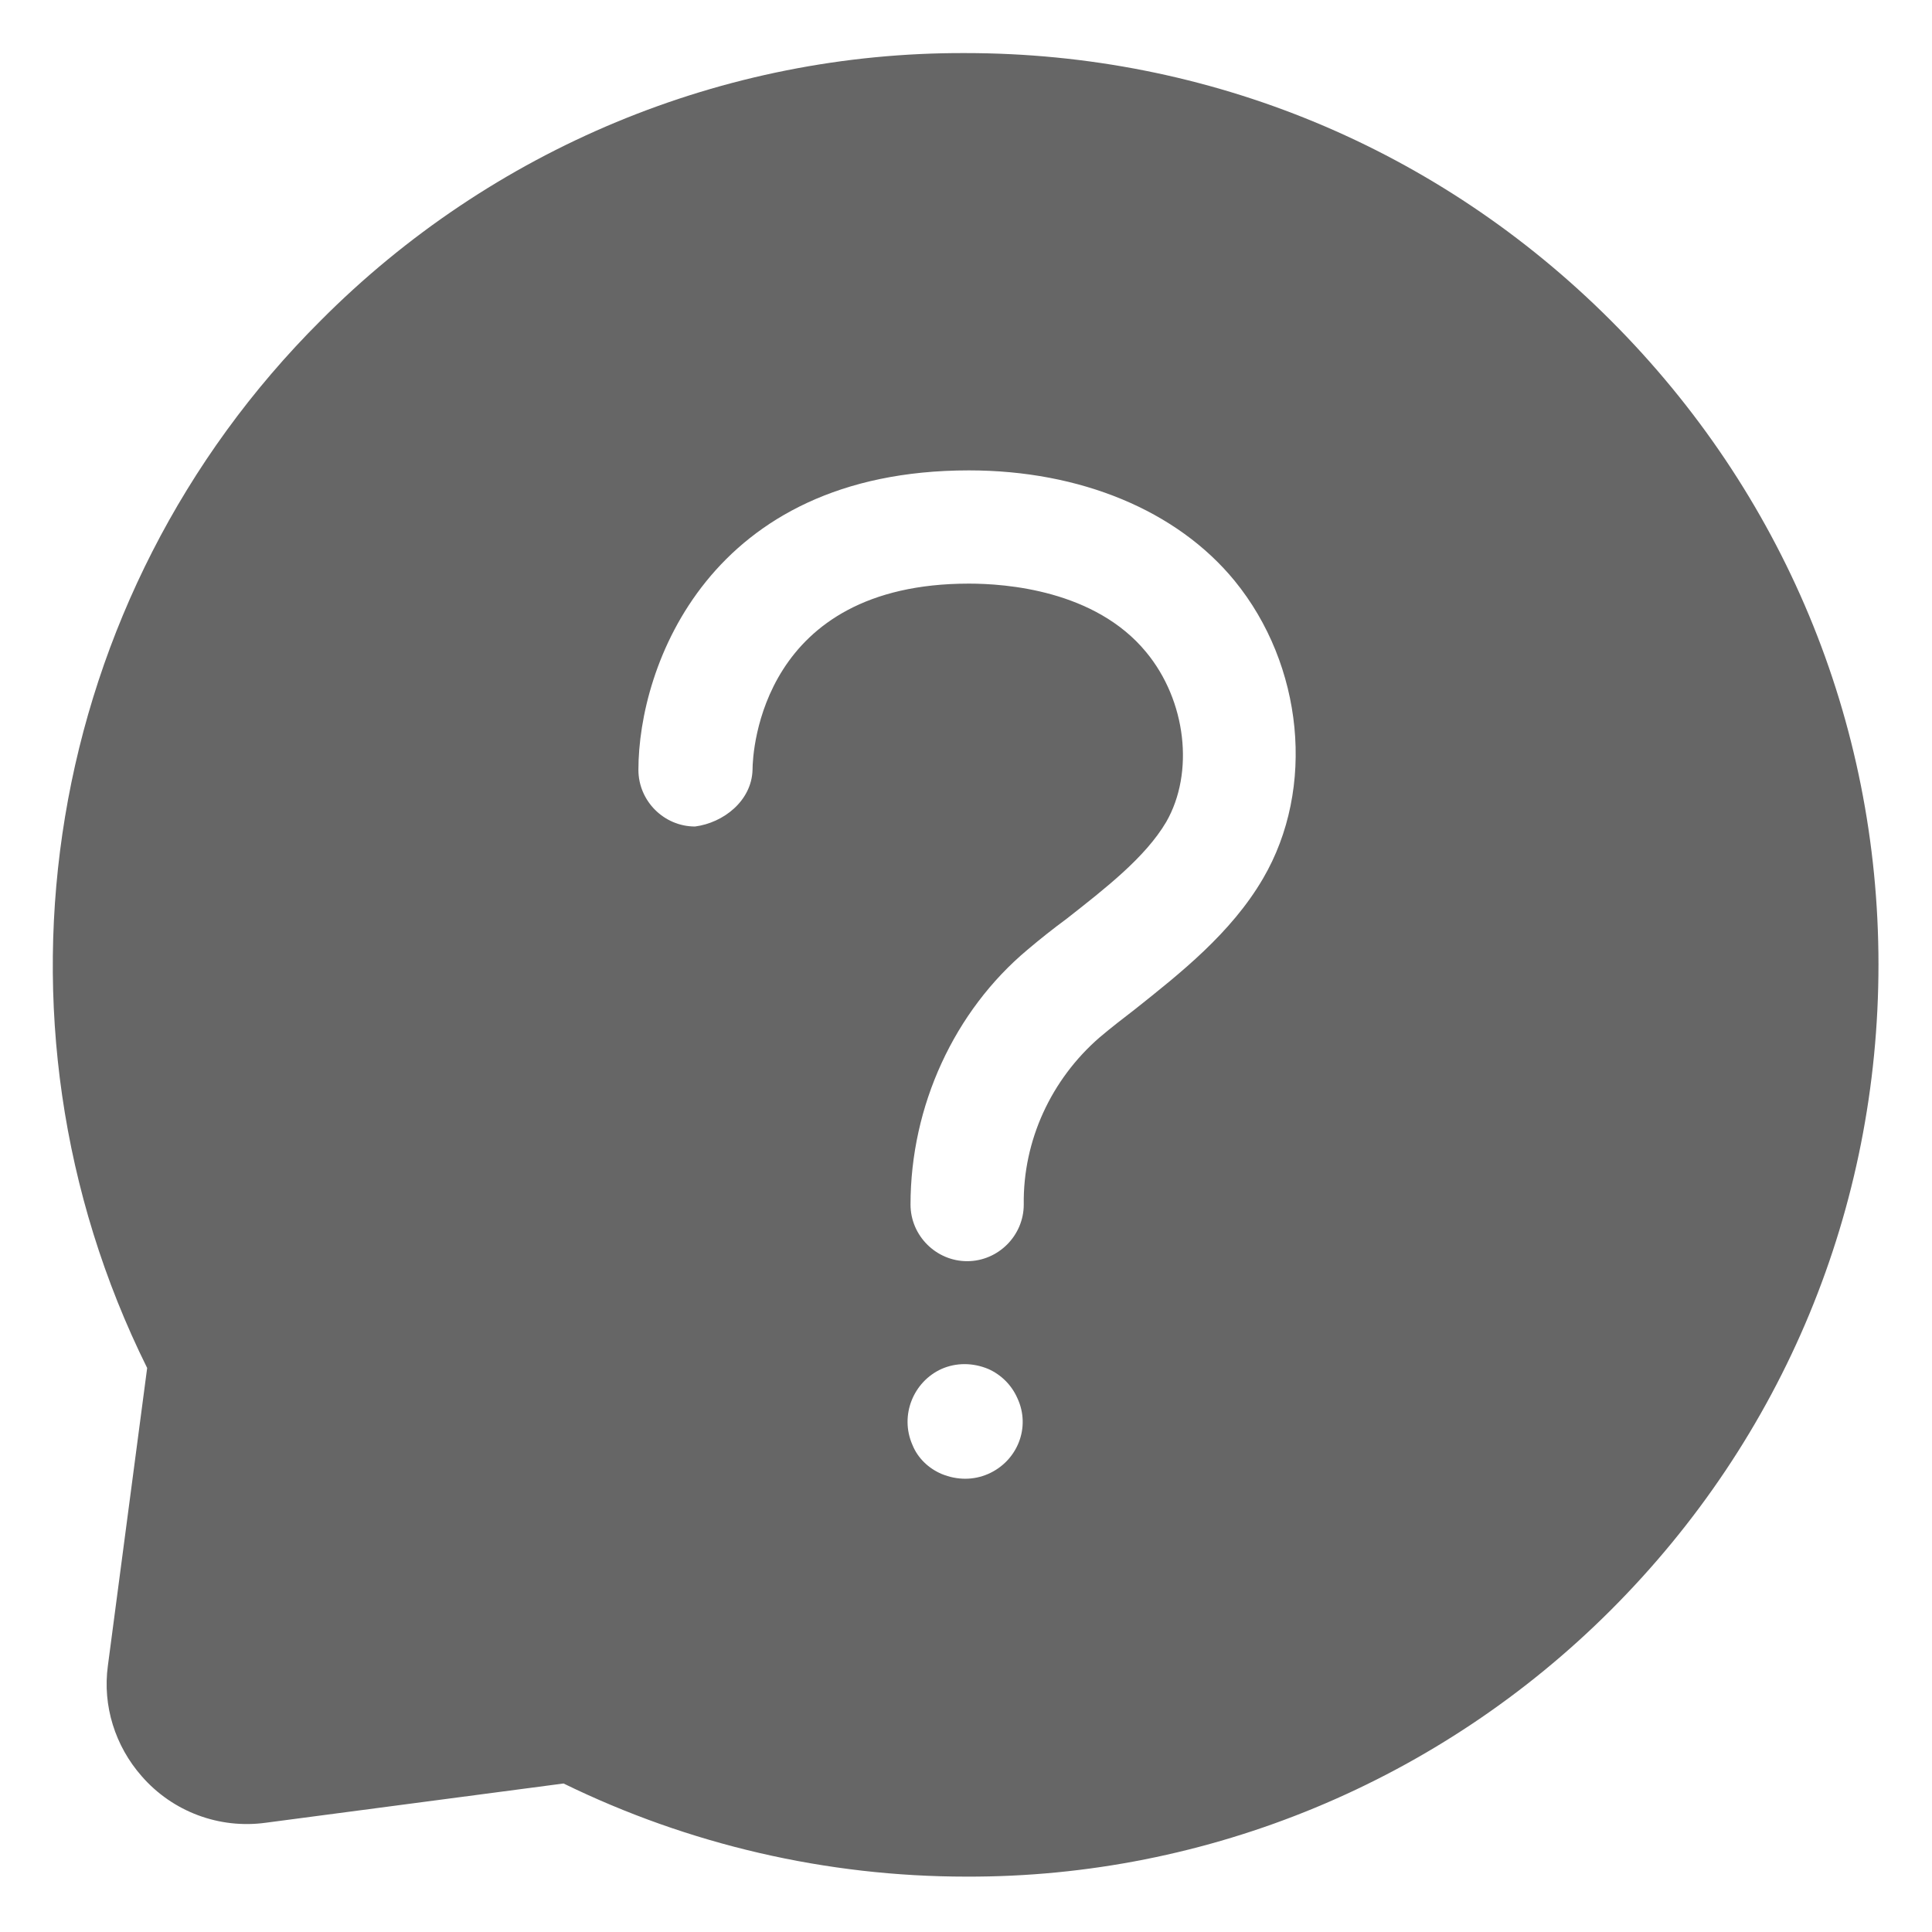
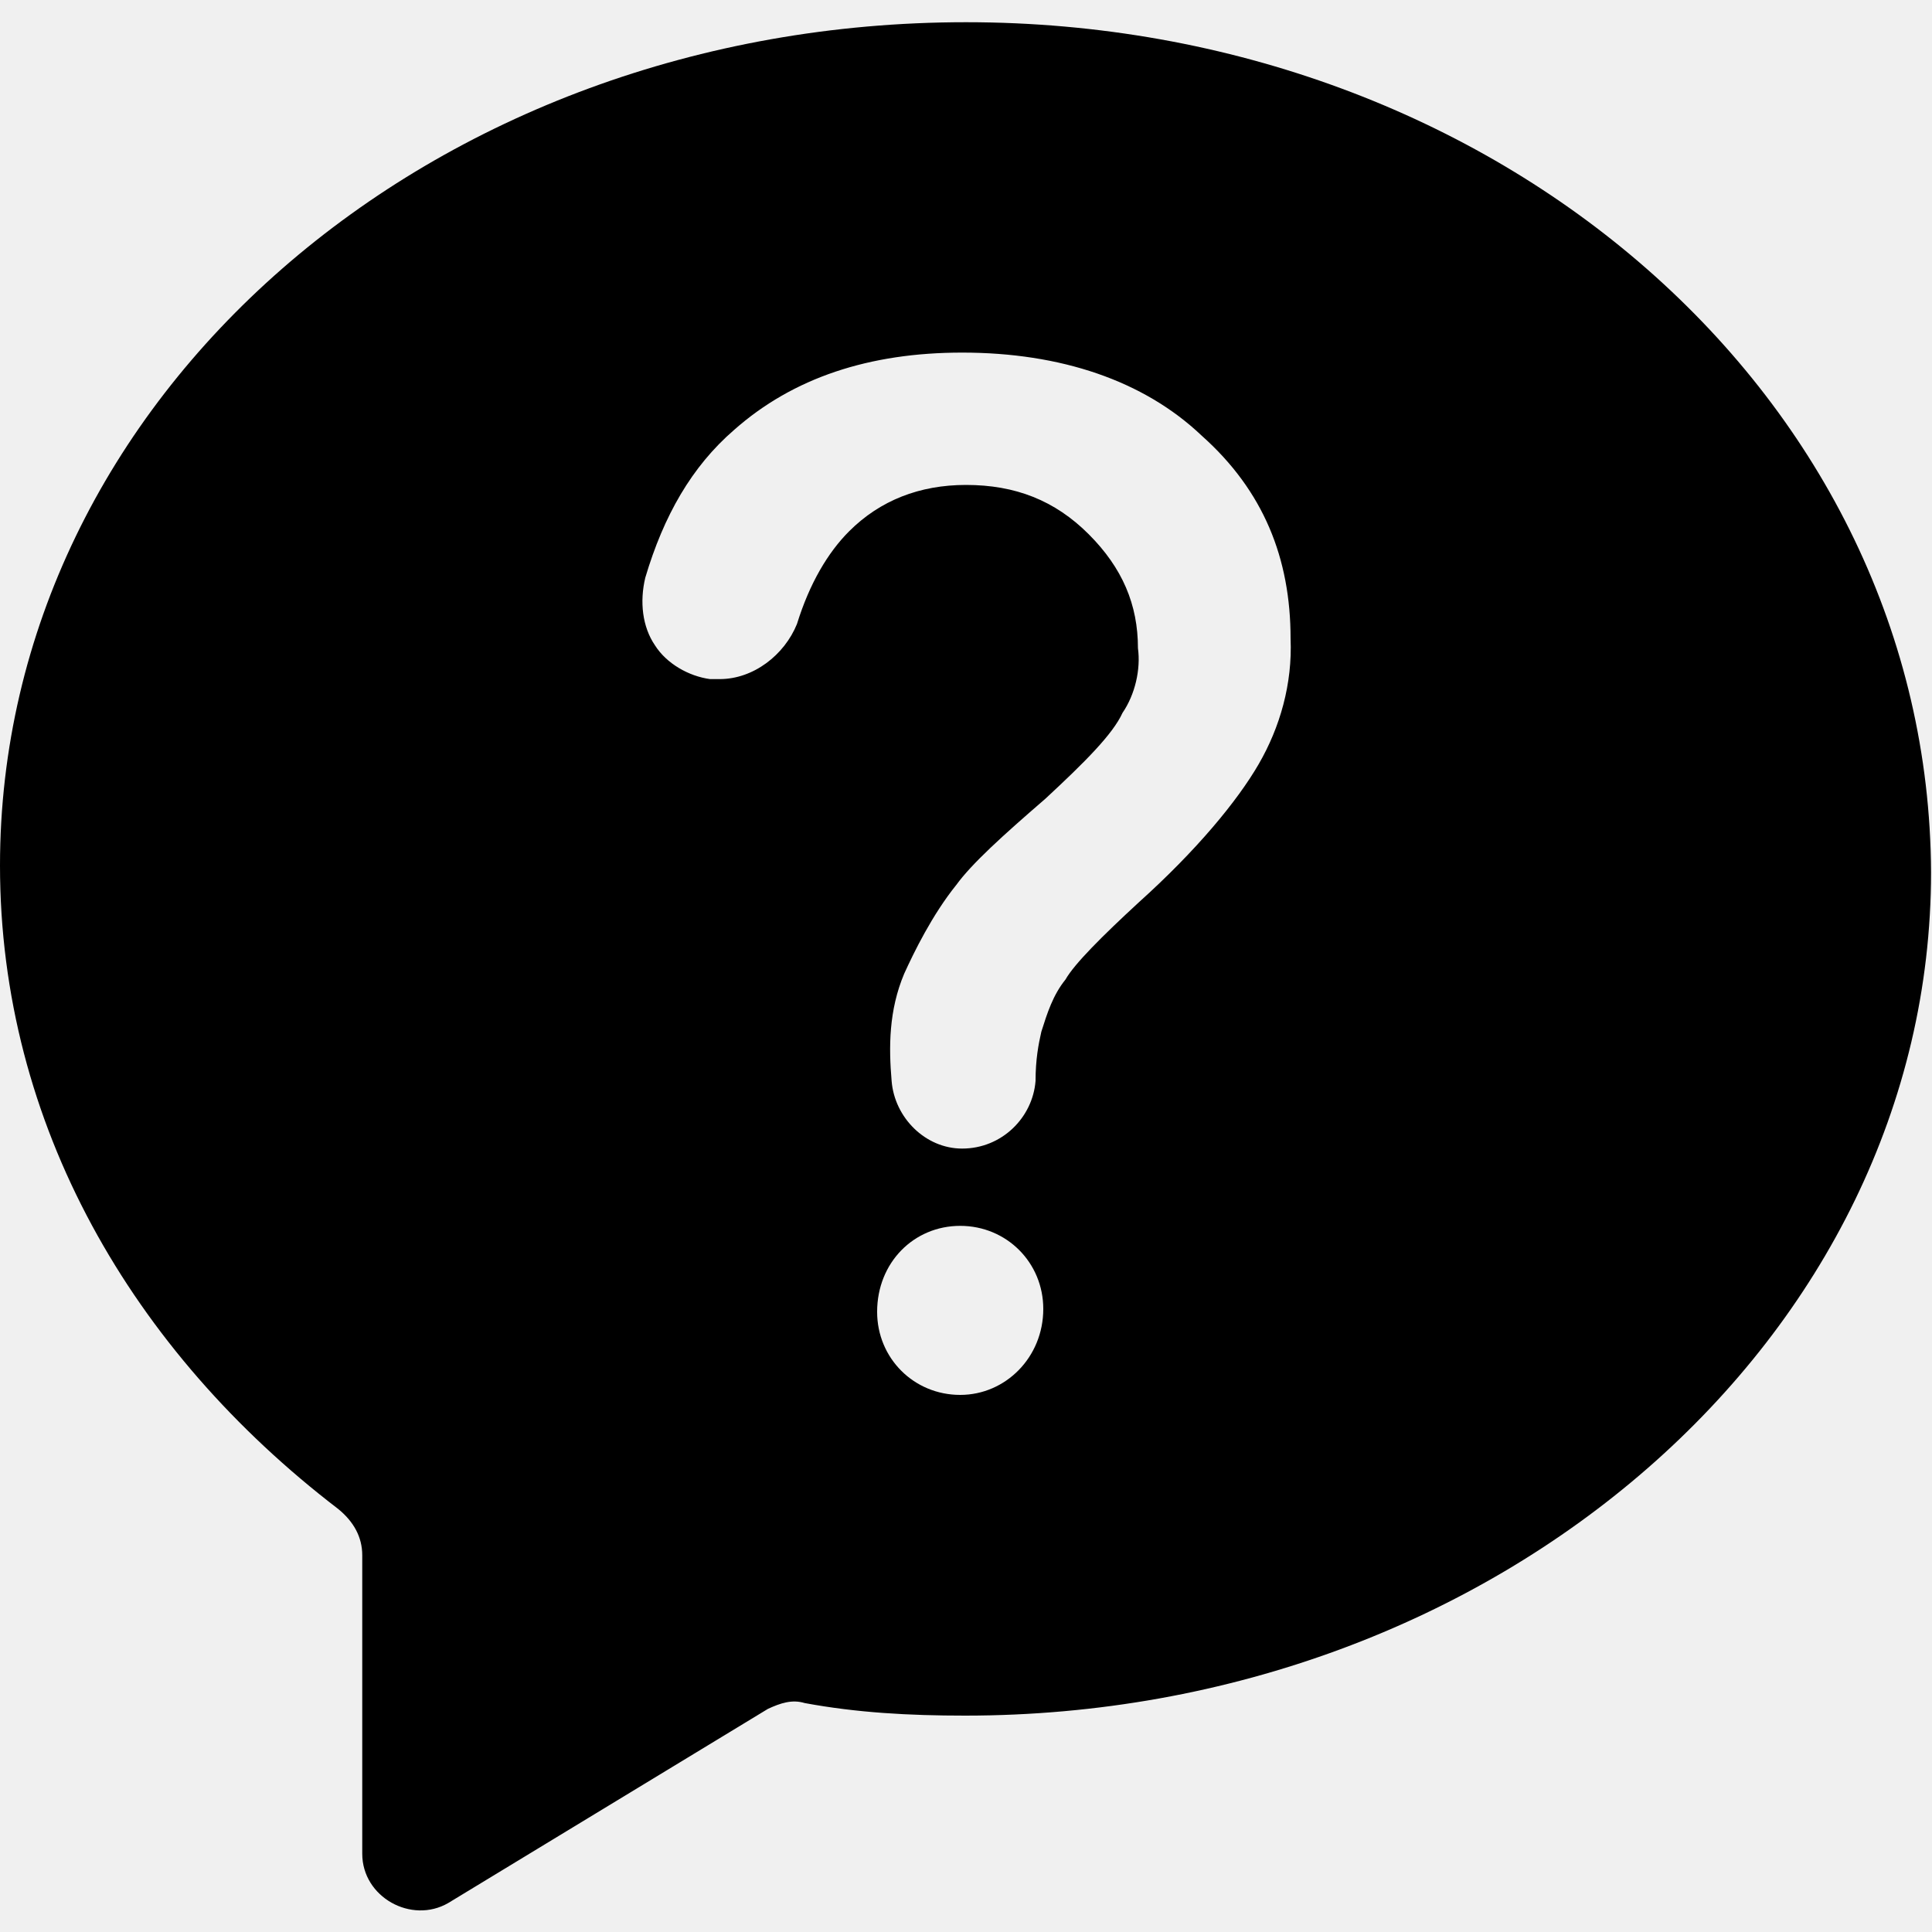
<svg xmlns="http://www.w3.org/2000/svg" class="icon" width="200px" height="200.00px" viewBox="0 0 1024 1024" version="1.1">
-   <path d="M0 0h1024v1024.005H0z" fill="#FFFFFF" />
-   <path d="M853.827 169.933C762.348 78.459 640.87 28.134 511.642 28.134c-128.256-0.492-251.187 50.811-341.693 141.798C23.296 316.099-13.967 539.704 77.998 725.064l-20.818 157.778c-2.908 21.299 3.871 42.604 17.91 58.568a73.815 73.815 0 0 0 65.823 24.673l157.783-20.797a486.287 486.287 0 0 0 213.443 49.362c128.261 0.471 251.192-50.826 341.688-141.332 91.479-91.479 141.804-212.946 141.804-342.175 0-129.208-50.821-250.204-141.804-341.207z m-330.081 611.287c-7.741 3.389-16.466 3.389-24.684 0-6.764-2.898-12.585-8.223-15.488-15.483-6.779-15.493 0.481-33.403 15.488-40.182 7.741-3.384 16.461-3.384 24.684 0a30.285 30.285 0 0 1 15.483 15.488c7.25 15.488 0 33.388-15.483 40.177z m145.669-315.561c-16.942 29.03-44.047 50.33-67.758 69.202-6.287 4.844-12.585 9.687-18.872 15.007-25.656 22.267-40.648 54.697-40.172 88.571 0 16.466-13.548 30.013-29.998 30.013-16.466 0-30.019-13.548-30.019-30.013 0-52.275 23.229-102.6 61.957-135.03a390.016 390.016 0 0 1 20.803-16.456c20.326-15.98 41.636-32.425 52.767-51.308 15.007-26.132 10.629-64.358-10.655-90.025-27.095-32.906-74.537-36.291-93.906-36.291-109.855 0-114.703 88.566-114.703 98.724-0.481 16.466-15.478 28.078-30.484 30.013-16.456 0-30.003-13.548-30.003-30.013 0-54.692 37.268-158.74 175.191-158.74 59.049 0 110.356 21.299 140.846 58.563 36.316 44.524 43.08 109.865 15.007 157.783z" fill="#666666" />
+   <path d="M512 11.776C228.352 11.776 0 210.944 0 458.752c0 137.216 70.144 257.536 179.2 340.992 8.192 6.656 12.8 14.848 12.8 24.576v158.208c0 23.04 26.112 37.376 45.568 26.112l169.472-102.912c6.656-3.072 12.8-5.12 19.456-3.072 27.648 5.12 55.296 6.656 84.992 6.656 282.112 0 512-200.704 512-446.976-1.024-251.392-229.376-450.56-511.488-450.56z m-3.072 727.552c-24.576 0-44.032-19.456-44.032-44.032 0-26.112 19.456-45.568 44.032-45.568s44.032 19.456 44.032 44.032c0 25.6-19.968 45.568-44.032 45.568z m158.208-334.336c-11.264 19.456-32.768 45.568-63.488 73.216-19.456 17.92-34.304 32.768-38.912 40.96-6.656 8.192-9.728 17.92-12.8 27.648-1.536 6.656-3.072 14.848-3.072 26.112-1.536 19.456-17.92 35.84-38.912 35.84-19.456 0-35.84-16.384-37.376-35.84-1.536-17.92-1.536-37.376 6.656-56.832 5.12-11.264 14.848-31.232 27.648-47.104 8.192-11.264 24.576-26.112 47.104-45.568 20.992-19.456 35.84-34.304 40.96-45.568 6.656-9.728 9.728-23.04 8.192-34.304 0-23.04-8.192-42.496-26.112-60.416s-38.912-26.112-65.024-26.112c-24.576 0-45.568 8.192-61.952 24.576-11.264 11.264-20.992 27.648-27.648 49.152-6.656 16.384-23.04 29.184-40.96 29.184h-5.12c-11.264-1.536-23.04-8.192-29.184-17.92-6.656-9.728-8.192-23.04-5.12-35.84 9.728-32.768 24.576-58.88 47.104-78.336 31.232-27.648 71.68-40.96 120.832-40.96 52.224 0 96.256 14.848 126.976 44.032 32.768 29.184 47.104 65.024 47.104 107.52 1.024 24.064-5.632 47.104-16.896 66.56z" />
</svg>
